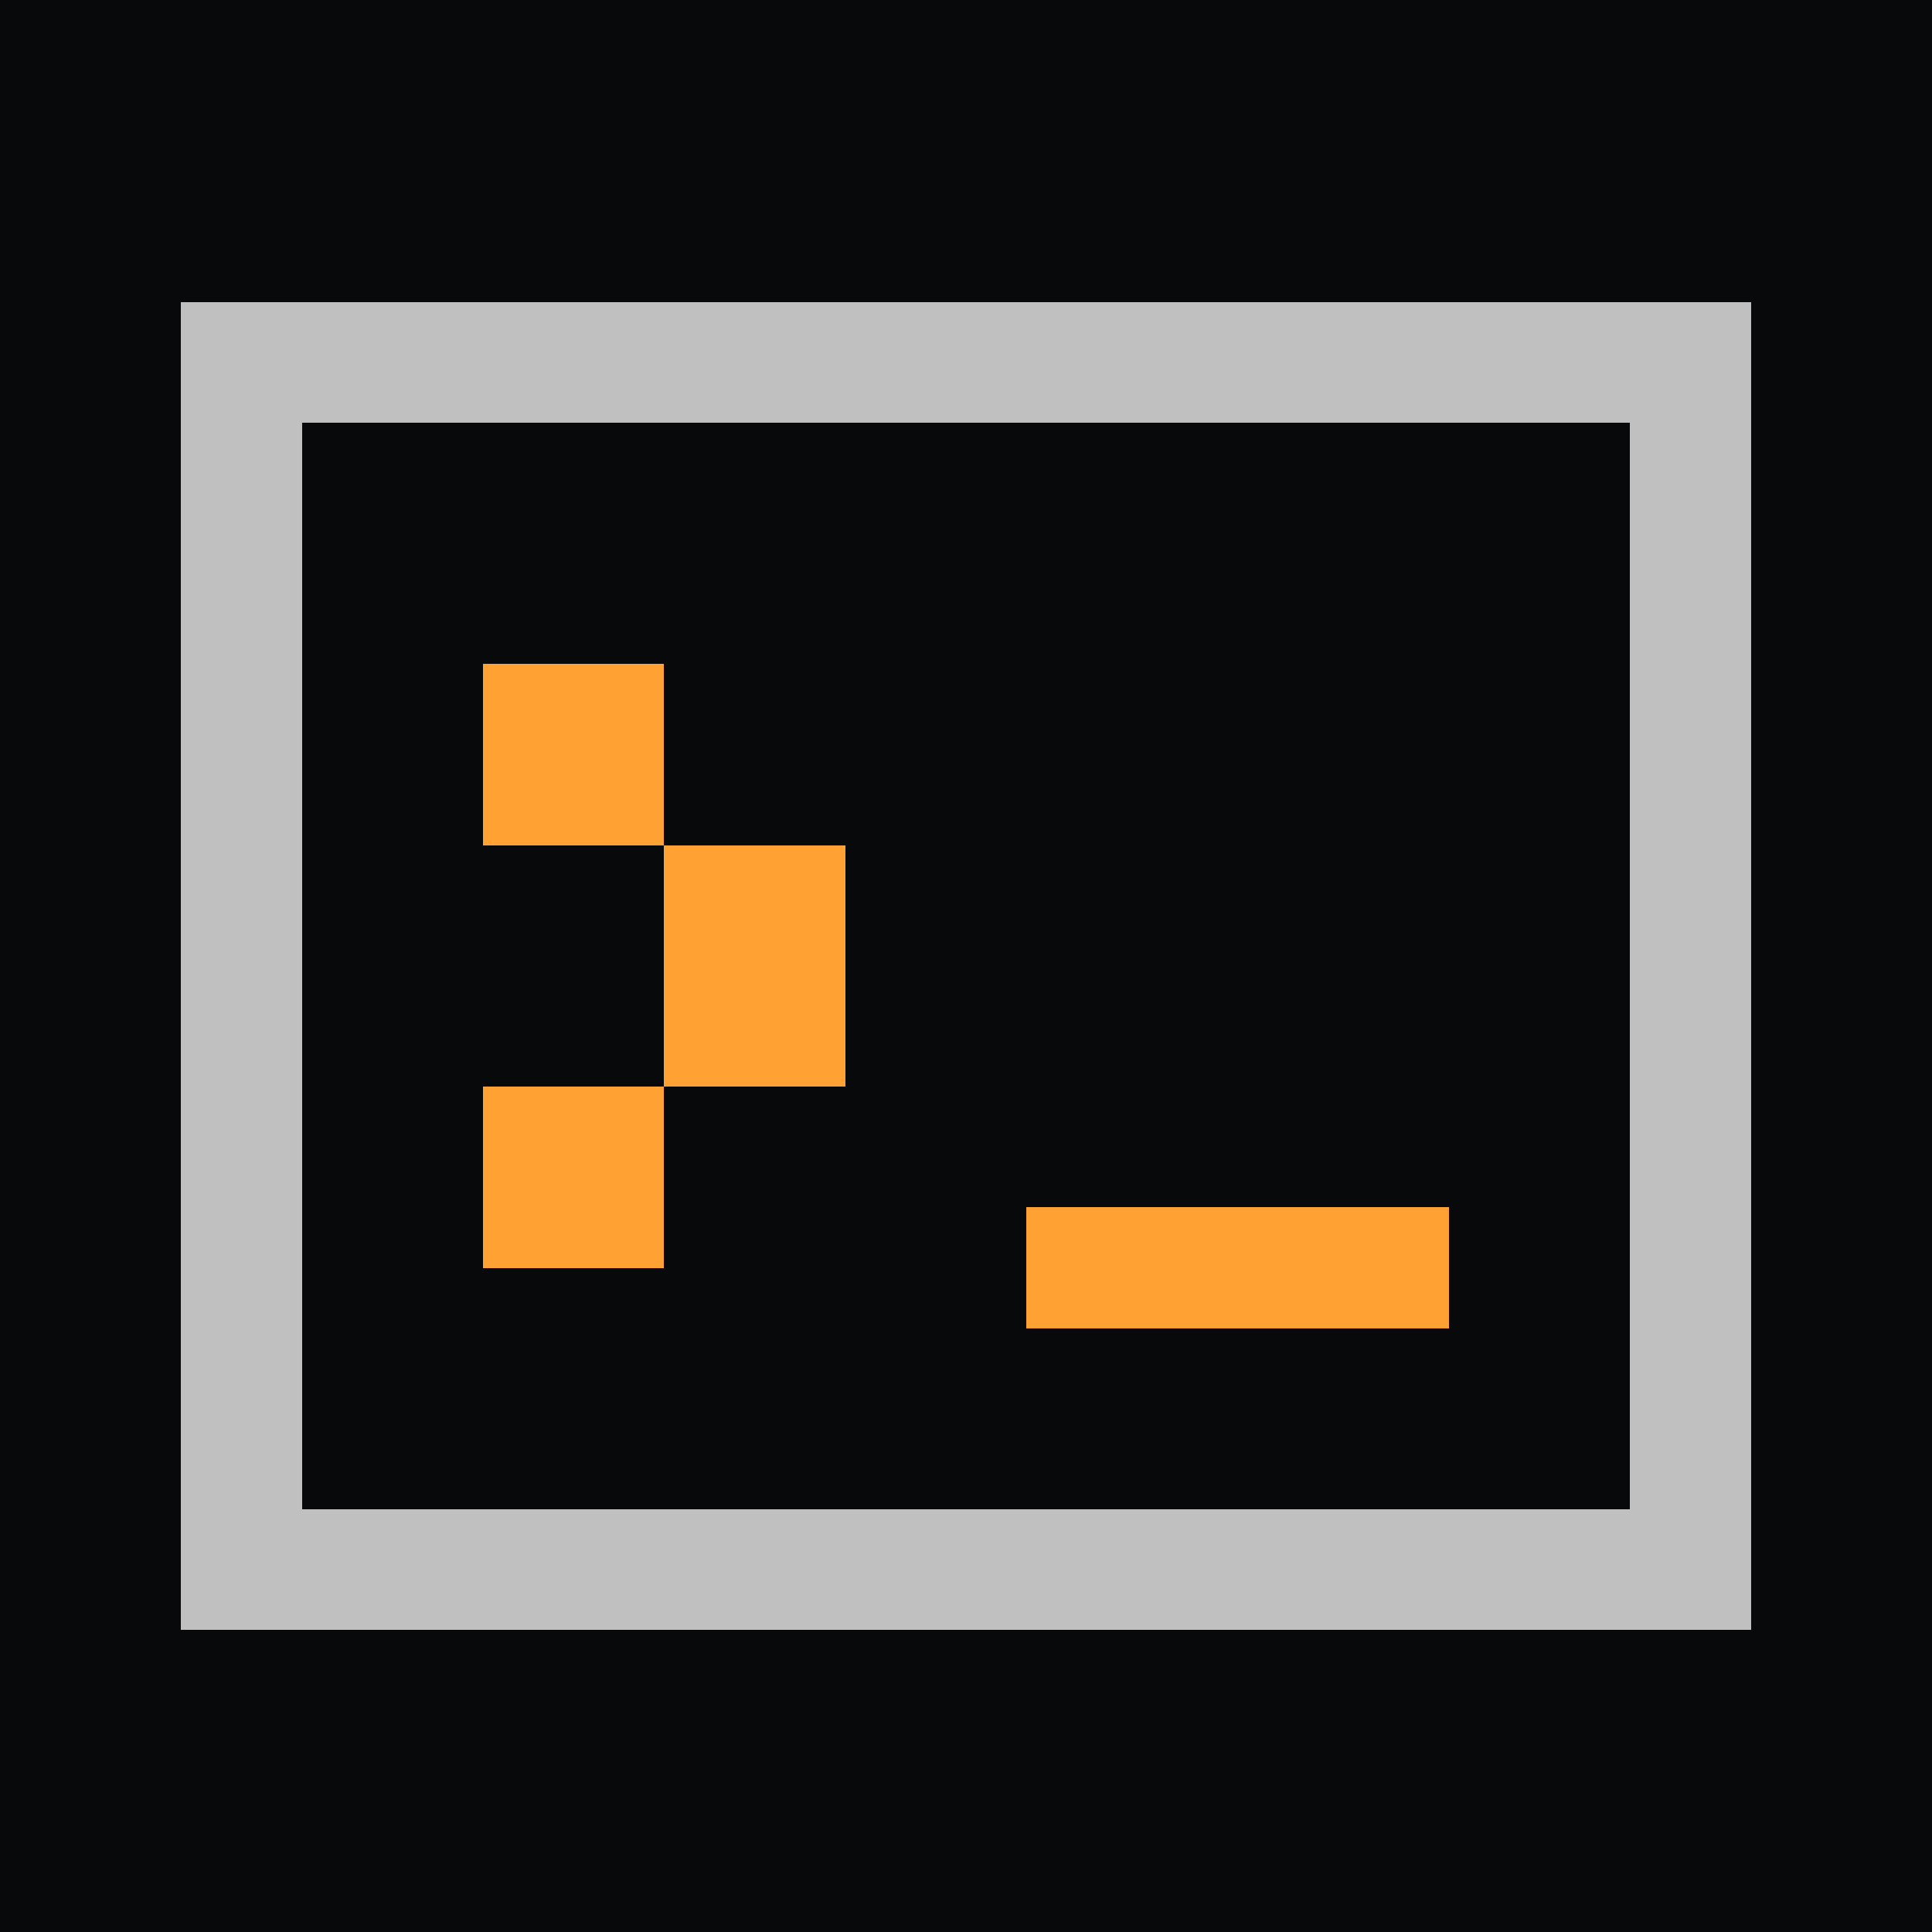
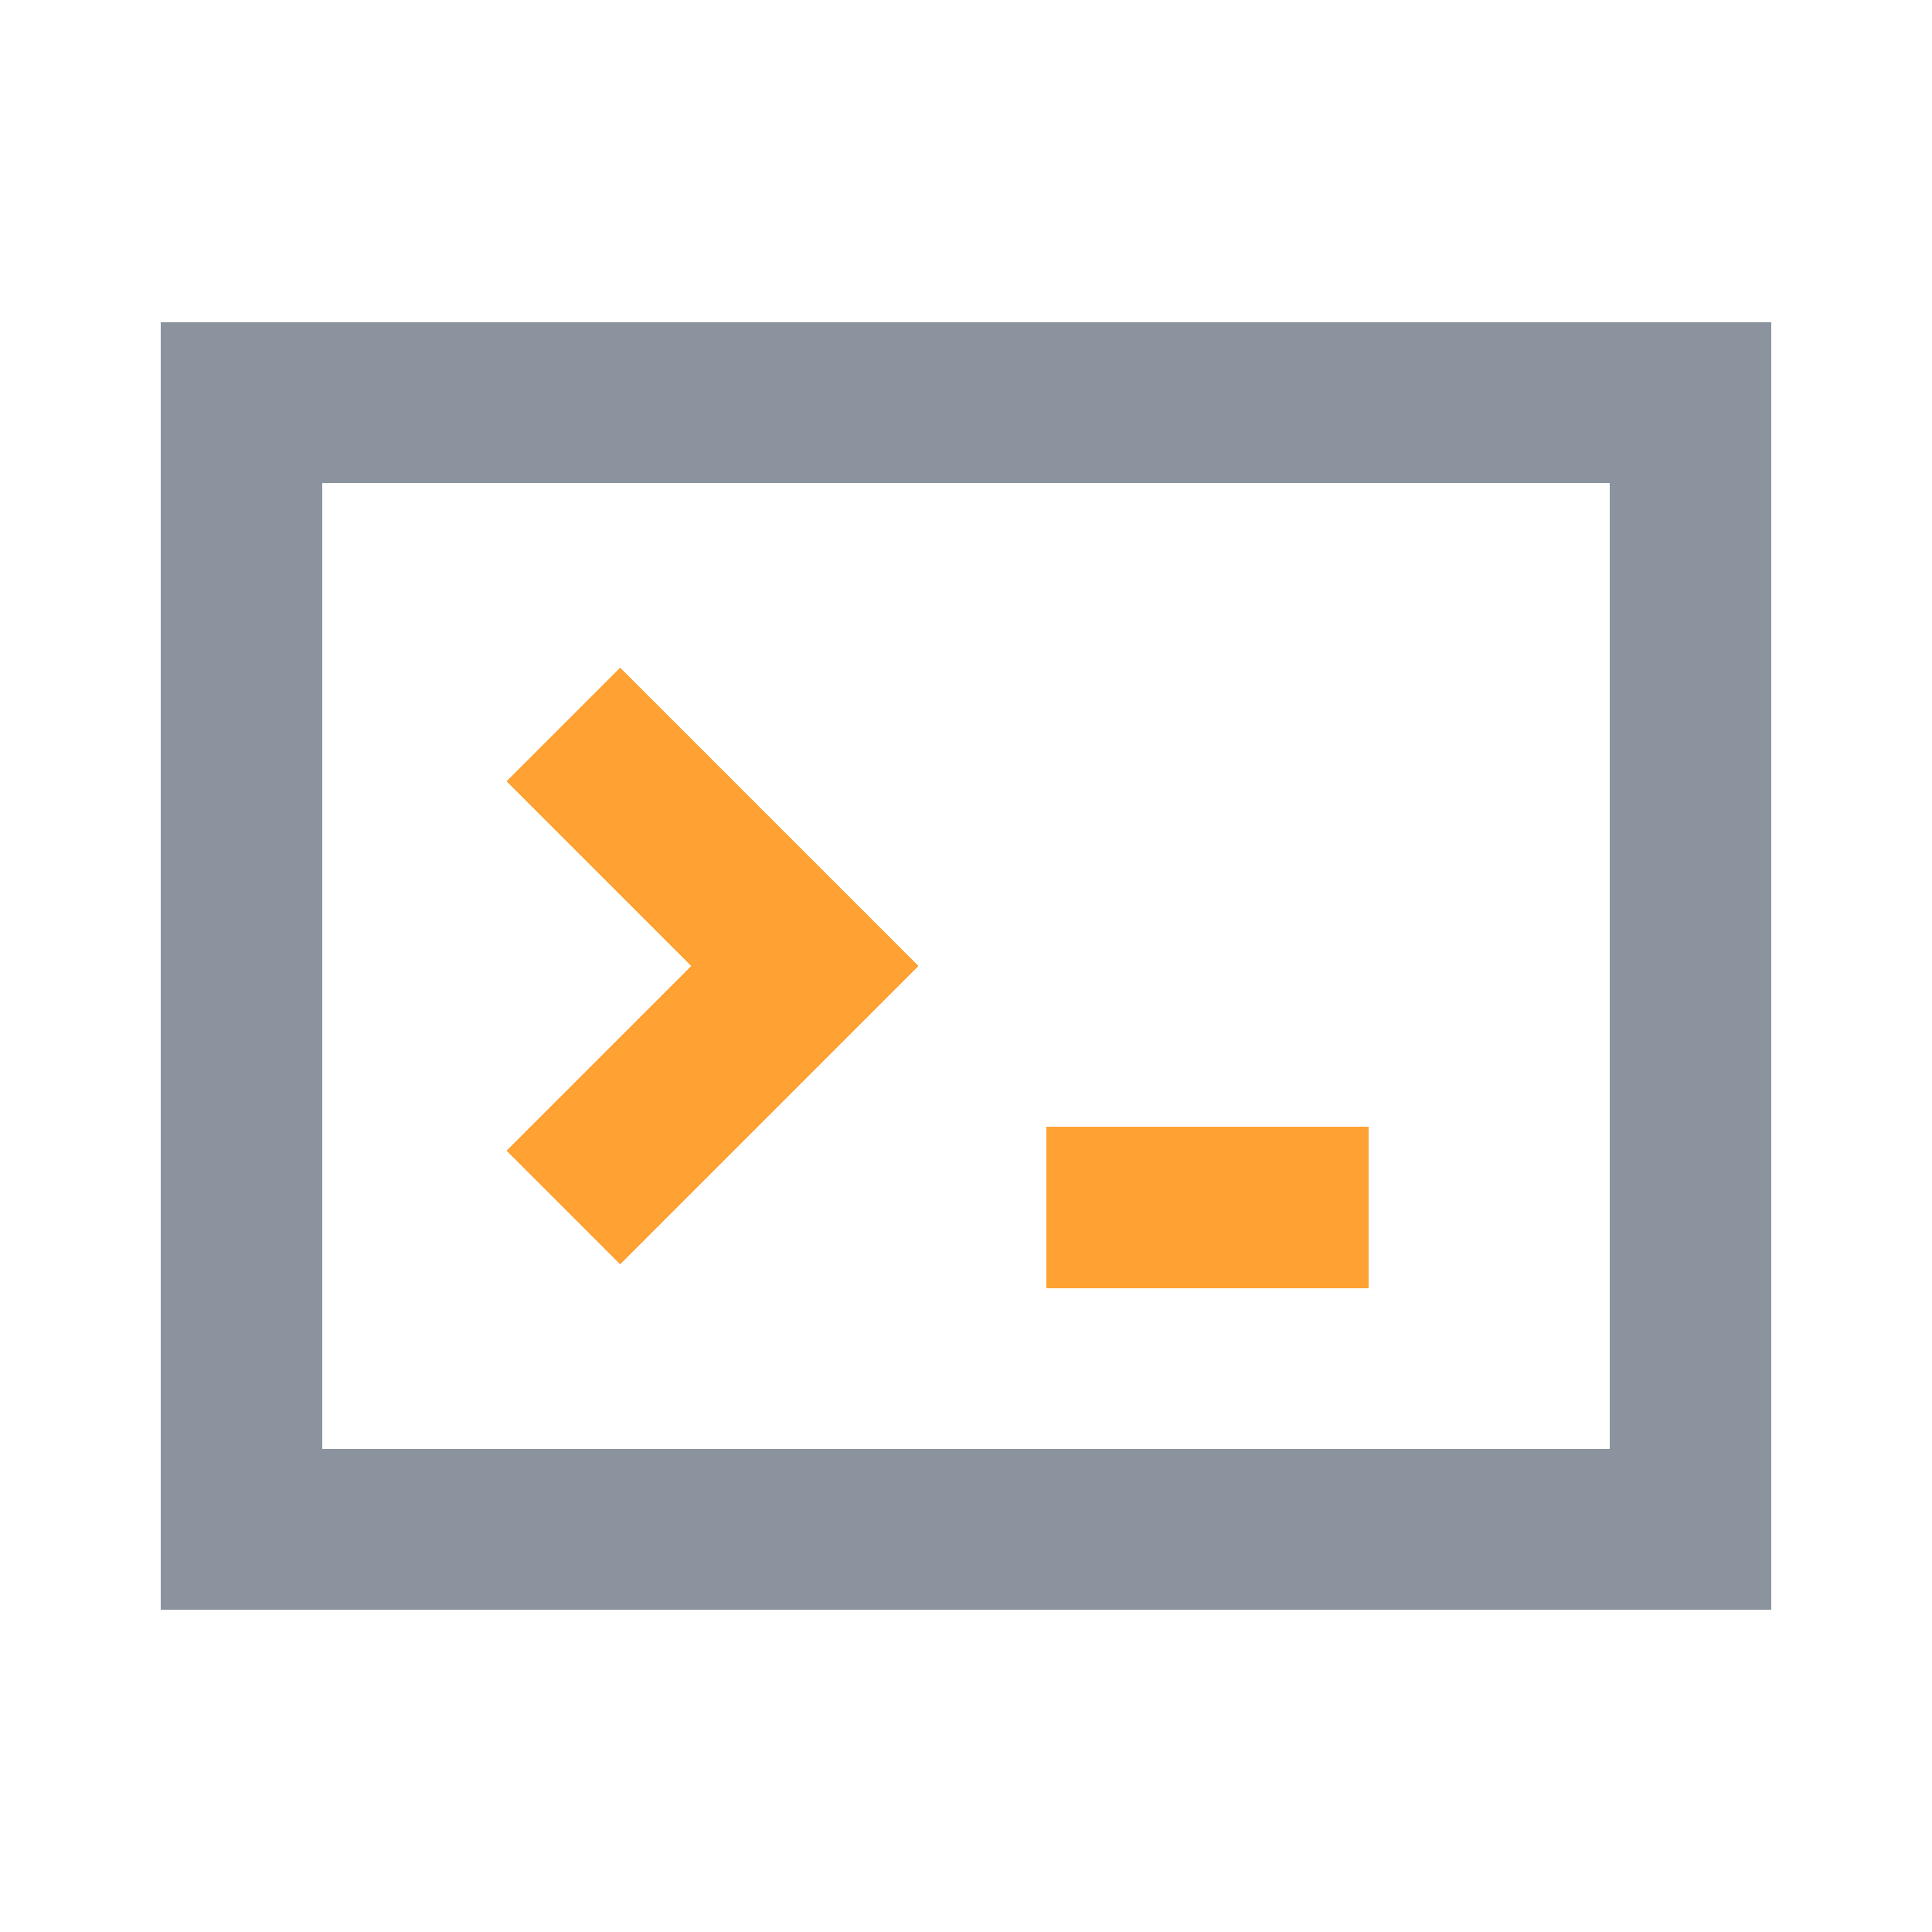
- <svg xmlns="http://www.w3.org/2000/svg" width="32" height="32" viewBox="0 0 32 32" fill="none" shape-rendering="crispEdges">
-   <rect width="32" height="32" fill="#08090b" />
-   <path d="M4 6h24v20H4z" stroke="#c0c0c0" stroke-width="2" />
-   <path d="M8 11h3v3h3v4h-3v3H8v-3h3v-4H8zM17 20h7v2h-7z" fill="#ffa133" />
+ <svg xmlns="http://www.w3.org/2000/svg" width="24" height="24" viewBox="0 0 24 24" fill="none" stroke-width="2" shape-rendering="crispEdges">
+   <path d="M3 5h18v14H3z" stroke="#8b949e" />
+   <path d="m7 9 3 3-3 3m6 0h4" stroke="#ffa133" />
</svg>
